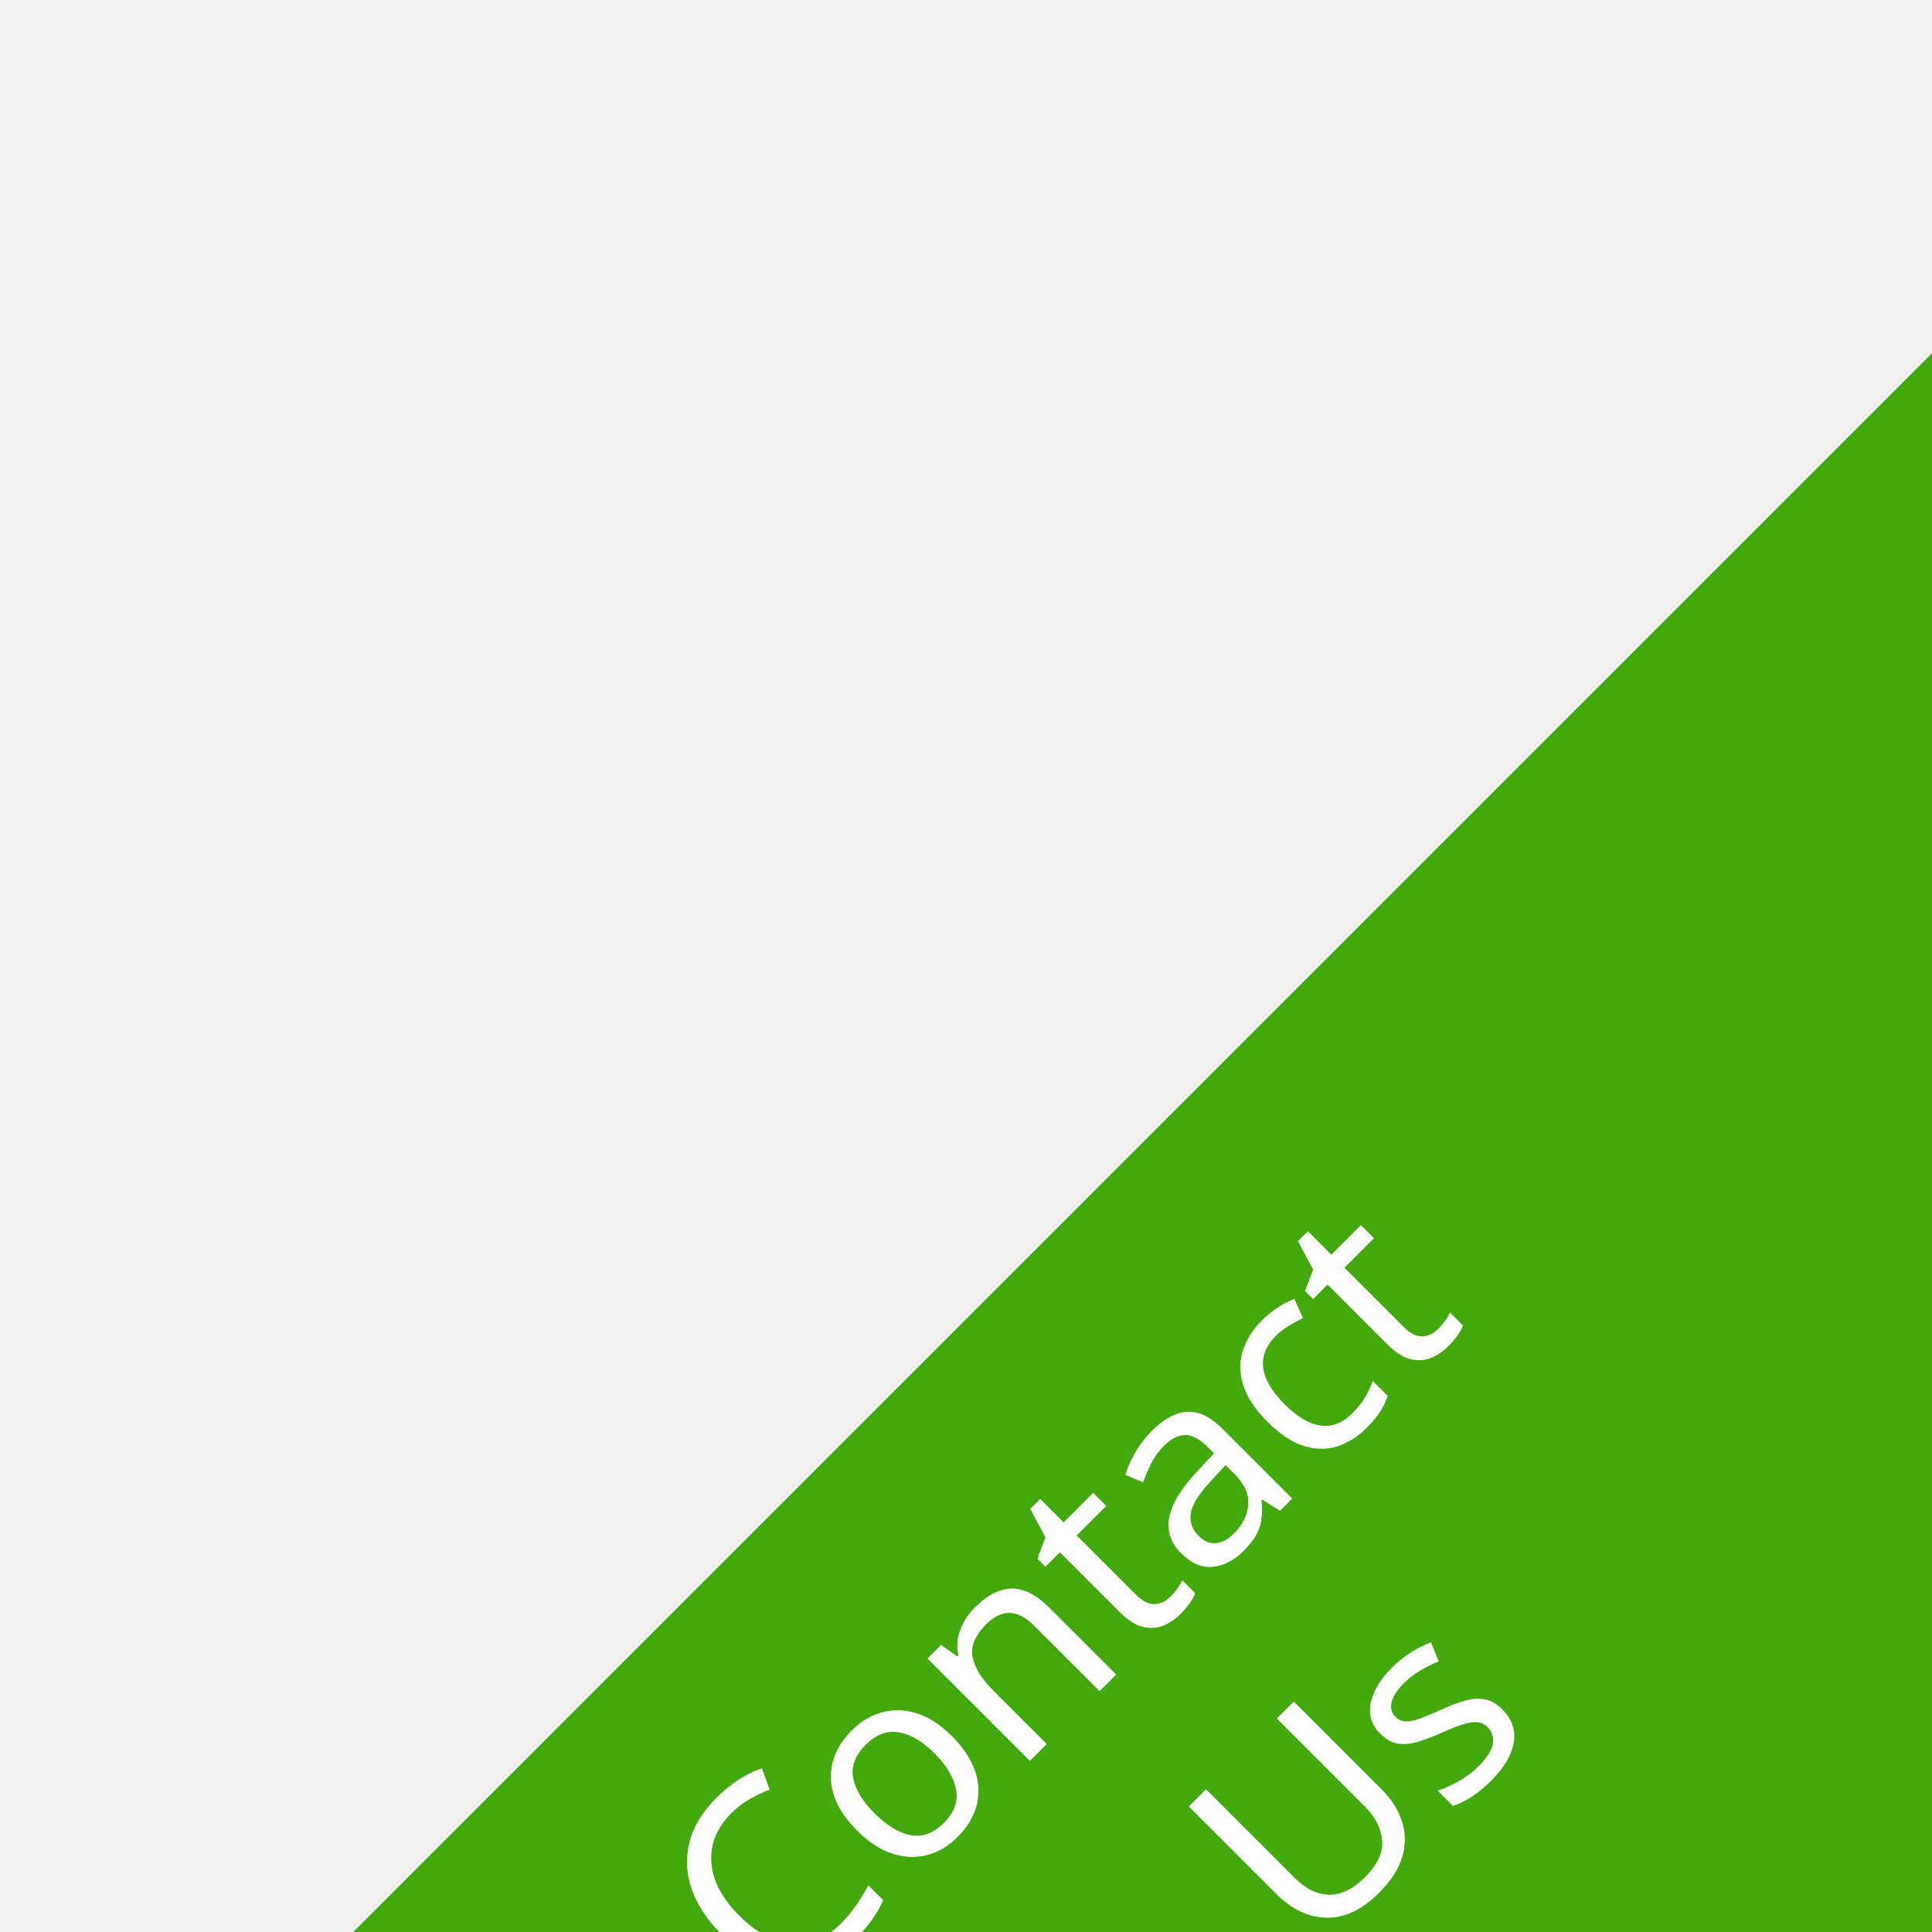
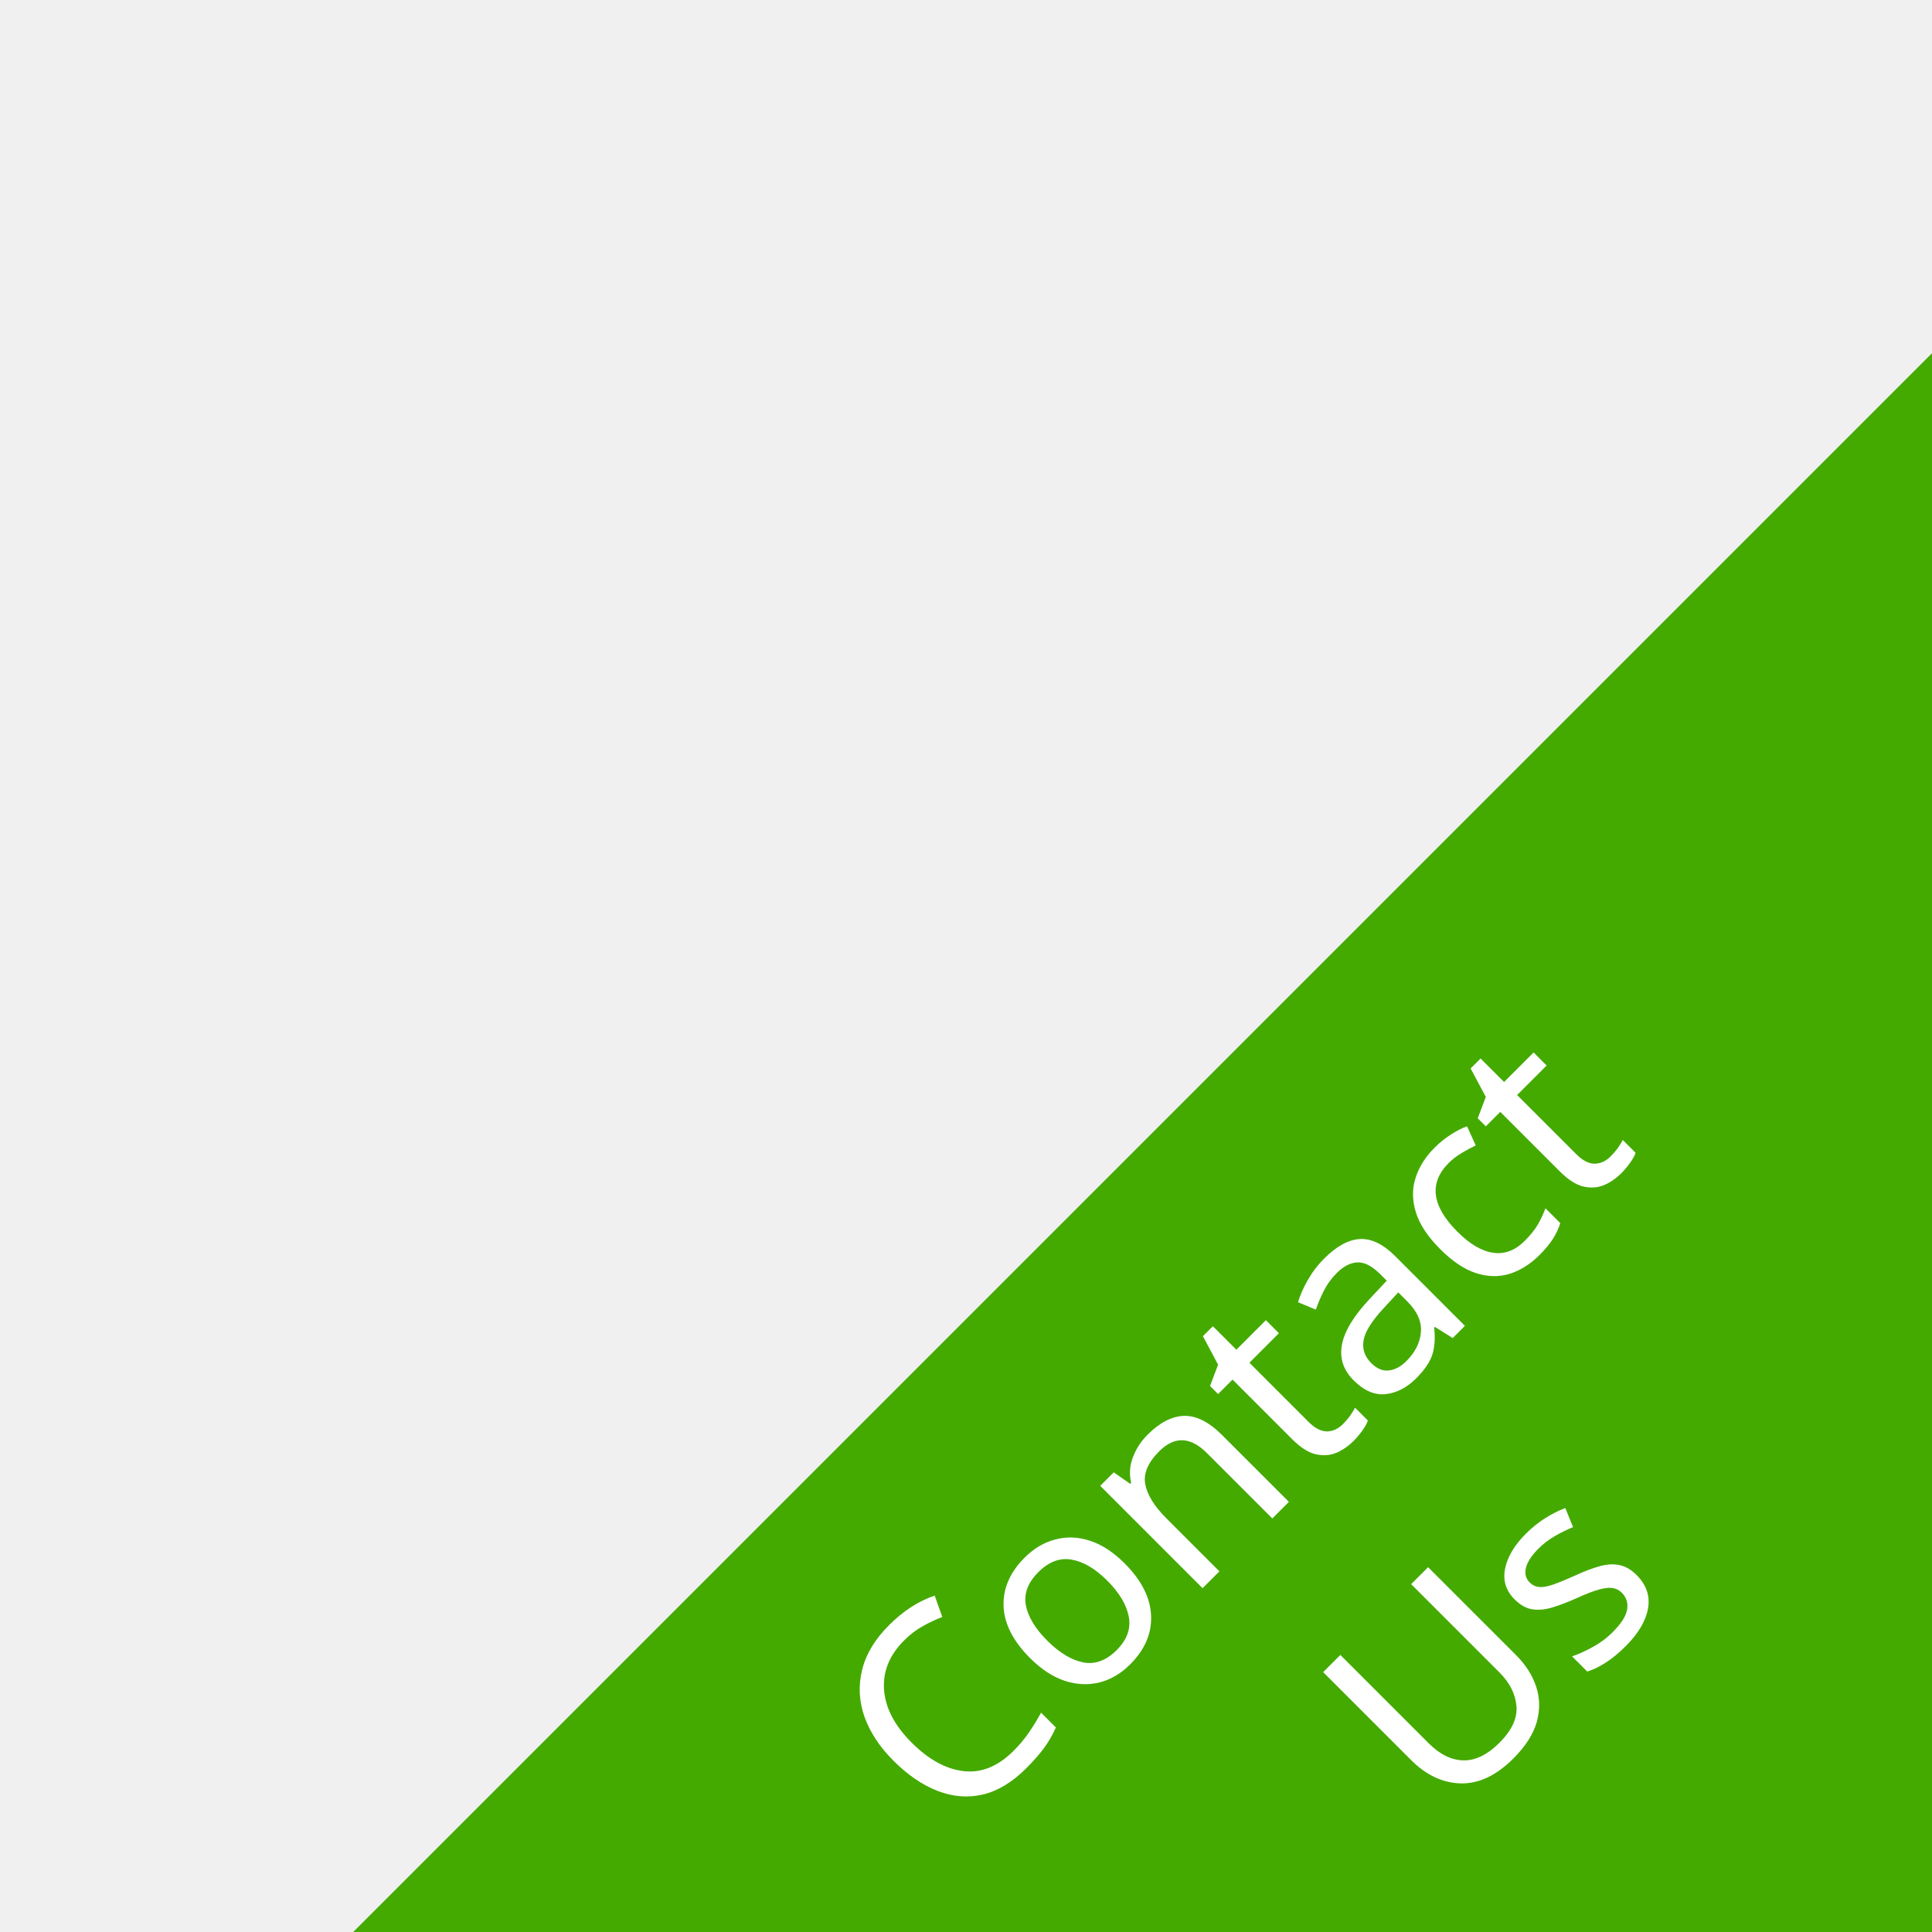
<svg xmlns="http://www.w3.org/2000/svg" width="180" height="180" id="svg2" version="1.1" style="zoom: 1;">
  <defs id="defs4" />
  <g id="layer1" transform="translate(0,-872.3622)">
    <g id="g3792" transform="translate(16.45315,16.45328)">
-       <path d="M163.547,888.815 l-147.094,147.093 l147.094,0 l0,-147.093  z " id="rect2985" style="fill:#42A80C; fill-opacity:1; stroke:none; " />
-       <text transform="matrix(0.7071068,-0.7071068,0.7071068,0.7071068,0,0)" id="text3767" y="777.436" x="-615.968" style="font-size:31.448px;font-style:normal;font-variant:normal;font-weight:normal;font-stretch:normal;line-height:125%;letter-spacing:0px;word-spacing:0px;fill:#ffffff;fill-opacity:1;stroke:none;font-family:Zeyada;-inkscape-font-specification:Zeyada" xml:space="preserve">
-         <tspan y="777.436" id="tspan3769" style="font-size:25.158px;font-style:normal;font-variant:normal;font-weight:normal;font-stretch:normal;text-align:center;text-anchor:middle;fill:#ffffff;font-family:Quicksand;-inkscape-font-specification:Quicksand" x="-615.968">Contact</tspan>
-         <tspan id="tspan3771" style="font-size:25.158px;font-style:normal;font-variant:normal;font-weight:normal;font-stretch:normal;text-align:center;text-anchor:middle;fill:#ffffff;font-family:Quicksand;-inkscape-font-specification:Quicksand" y="808.884" x="-615.968">Us</tspan>
+       <path d="M163.547,888.815 l-147.094,147.093 l147.094,0 l0,-147.093  z " id="rect2985" style="fill:#44aa00;fill-opacity:1;stroke:none" />
+       <text transform="rotate(-45)" id="text3767" y="777.436" x="-615.968" style="font-style:normal;font-variant:normal;font-weight:normal;font-stretch:normal;line-height:0%;font-family:Zeyada;-inkscape-font-specification:Zeyada;letter-spacing:0px;word-spacing:0px;fill:#ffffff;fill-opacity:1;stroke:none" xml:space="preserve">
+         <tspan y="777.436" id="tspan3769" style="font-style:normal;font-variant:normal;font-weight:normal;font-stretch:normal;font-size:25.158px;line-height:1.25;font-family:Quicksand;-inkscape-font-specification:Quicksand;text-align:center;text-anchor:middle;fill:#ffffff" x="-615.968">Contact</tspan>
+         <tspan id="tspan3771" style="font-style:normal;font-variant:normal;font-weight:normal;font-stretch:normal;font-size:25.158px;line-height:1.25;font-family:Quicksand;-inkscape-font-specification:Quicksand;text-align:center;text-anchor:middle;fill:#ffffff" y="808.884" x="-615.968">Us</tspan>
      </text>
    </g>
  </g>
</svg>
